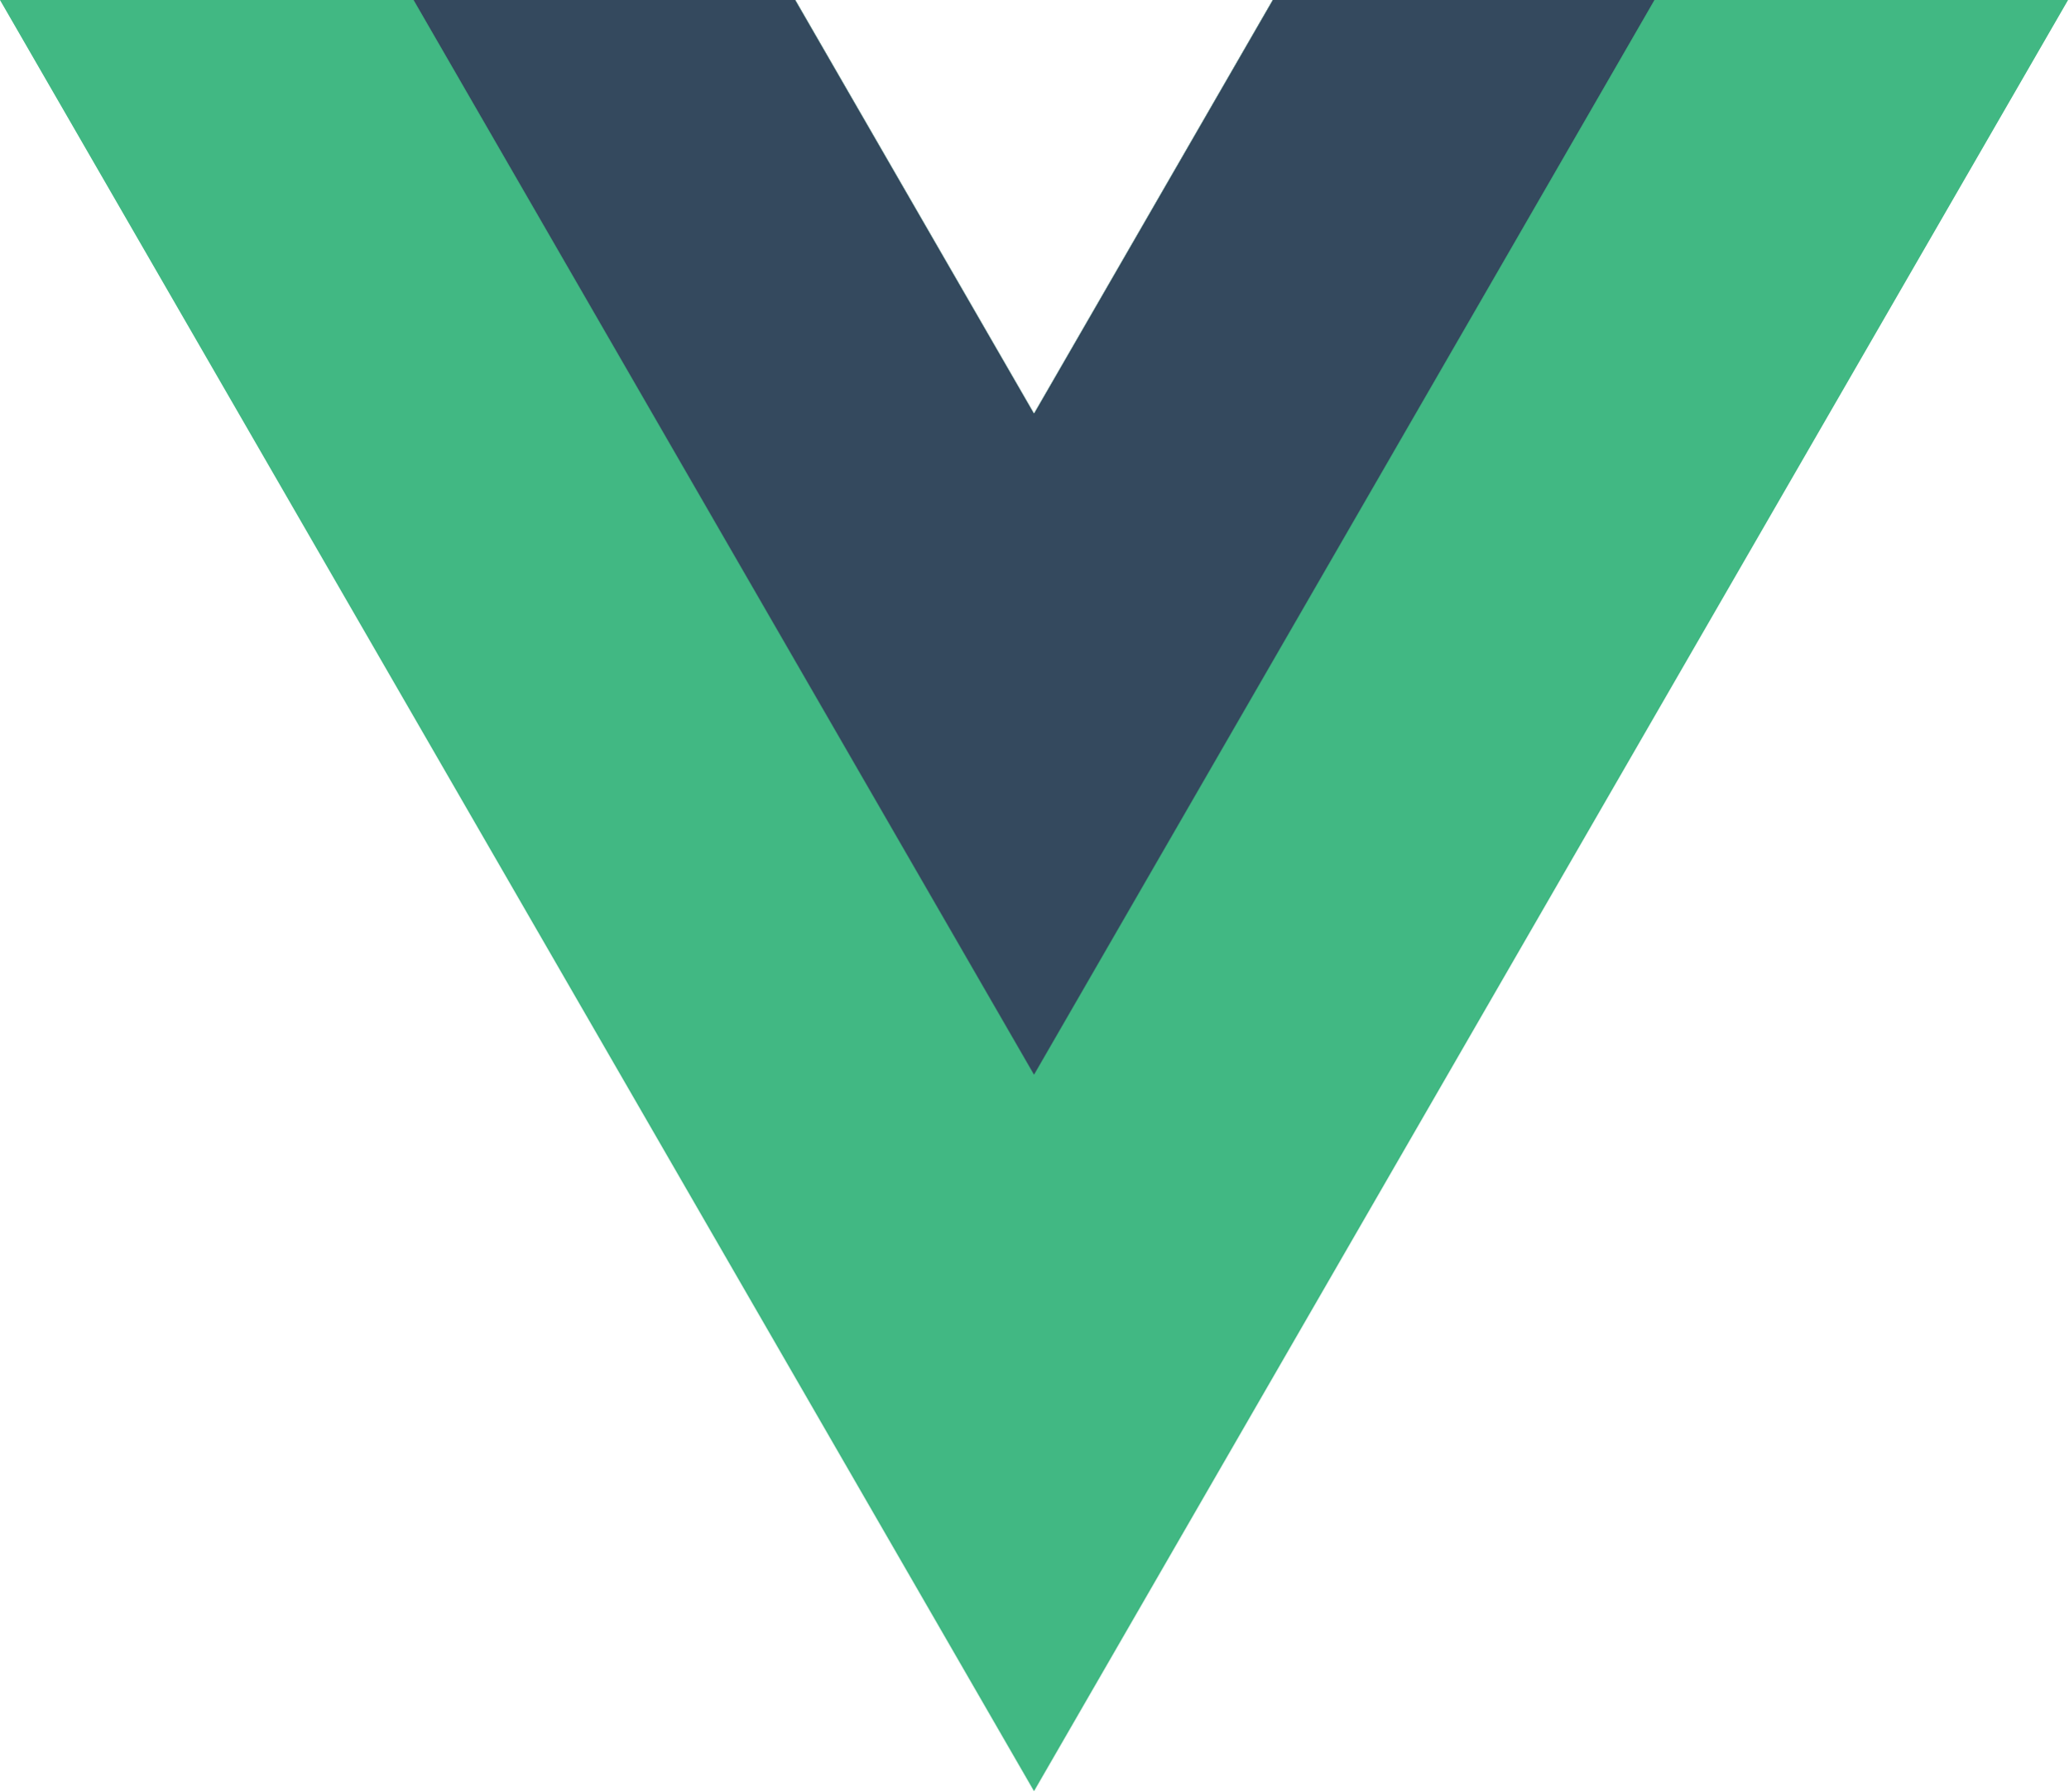
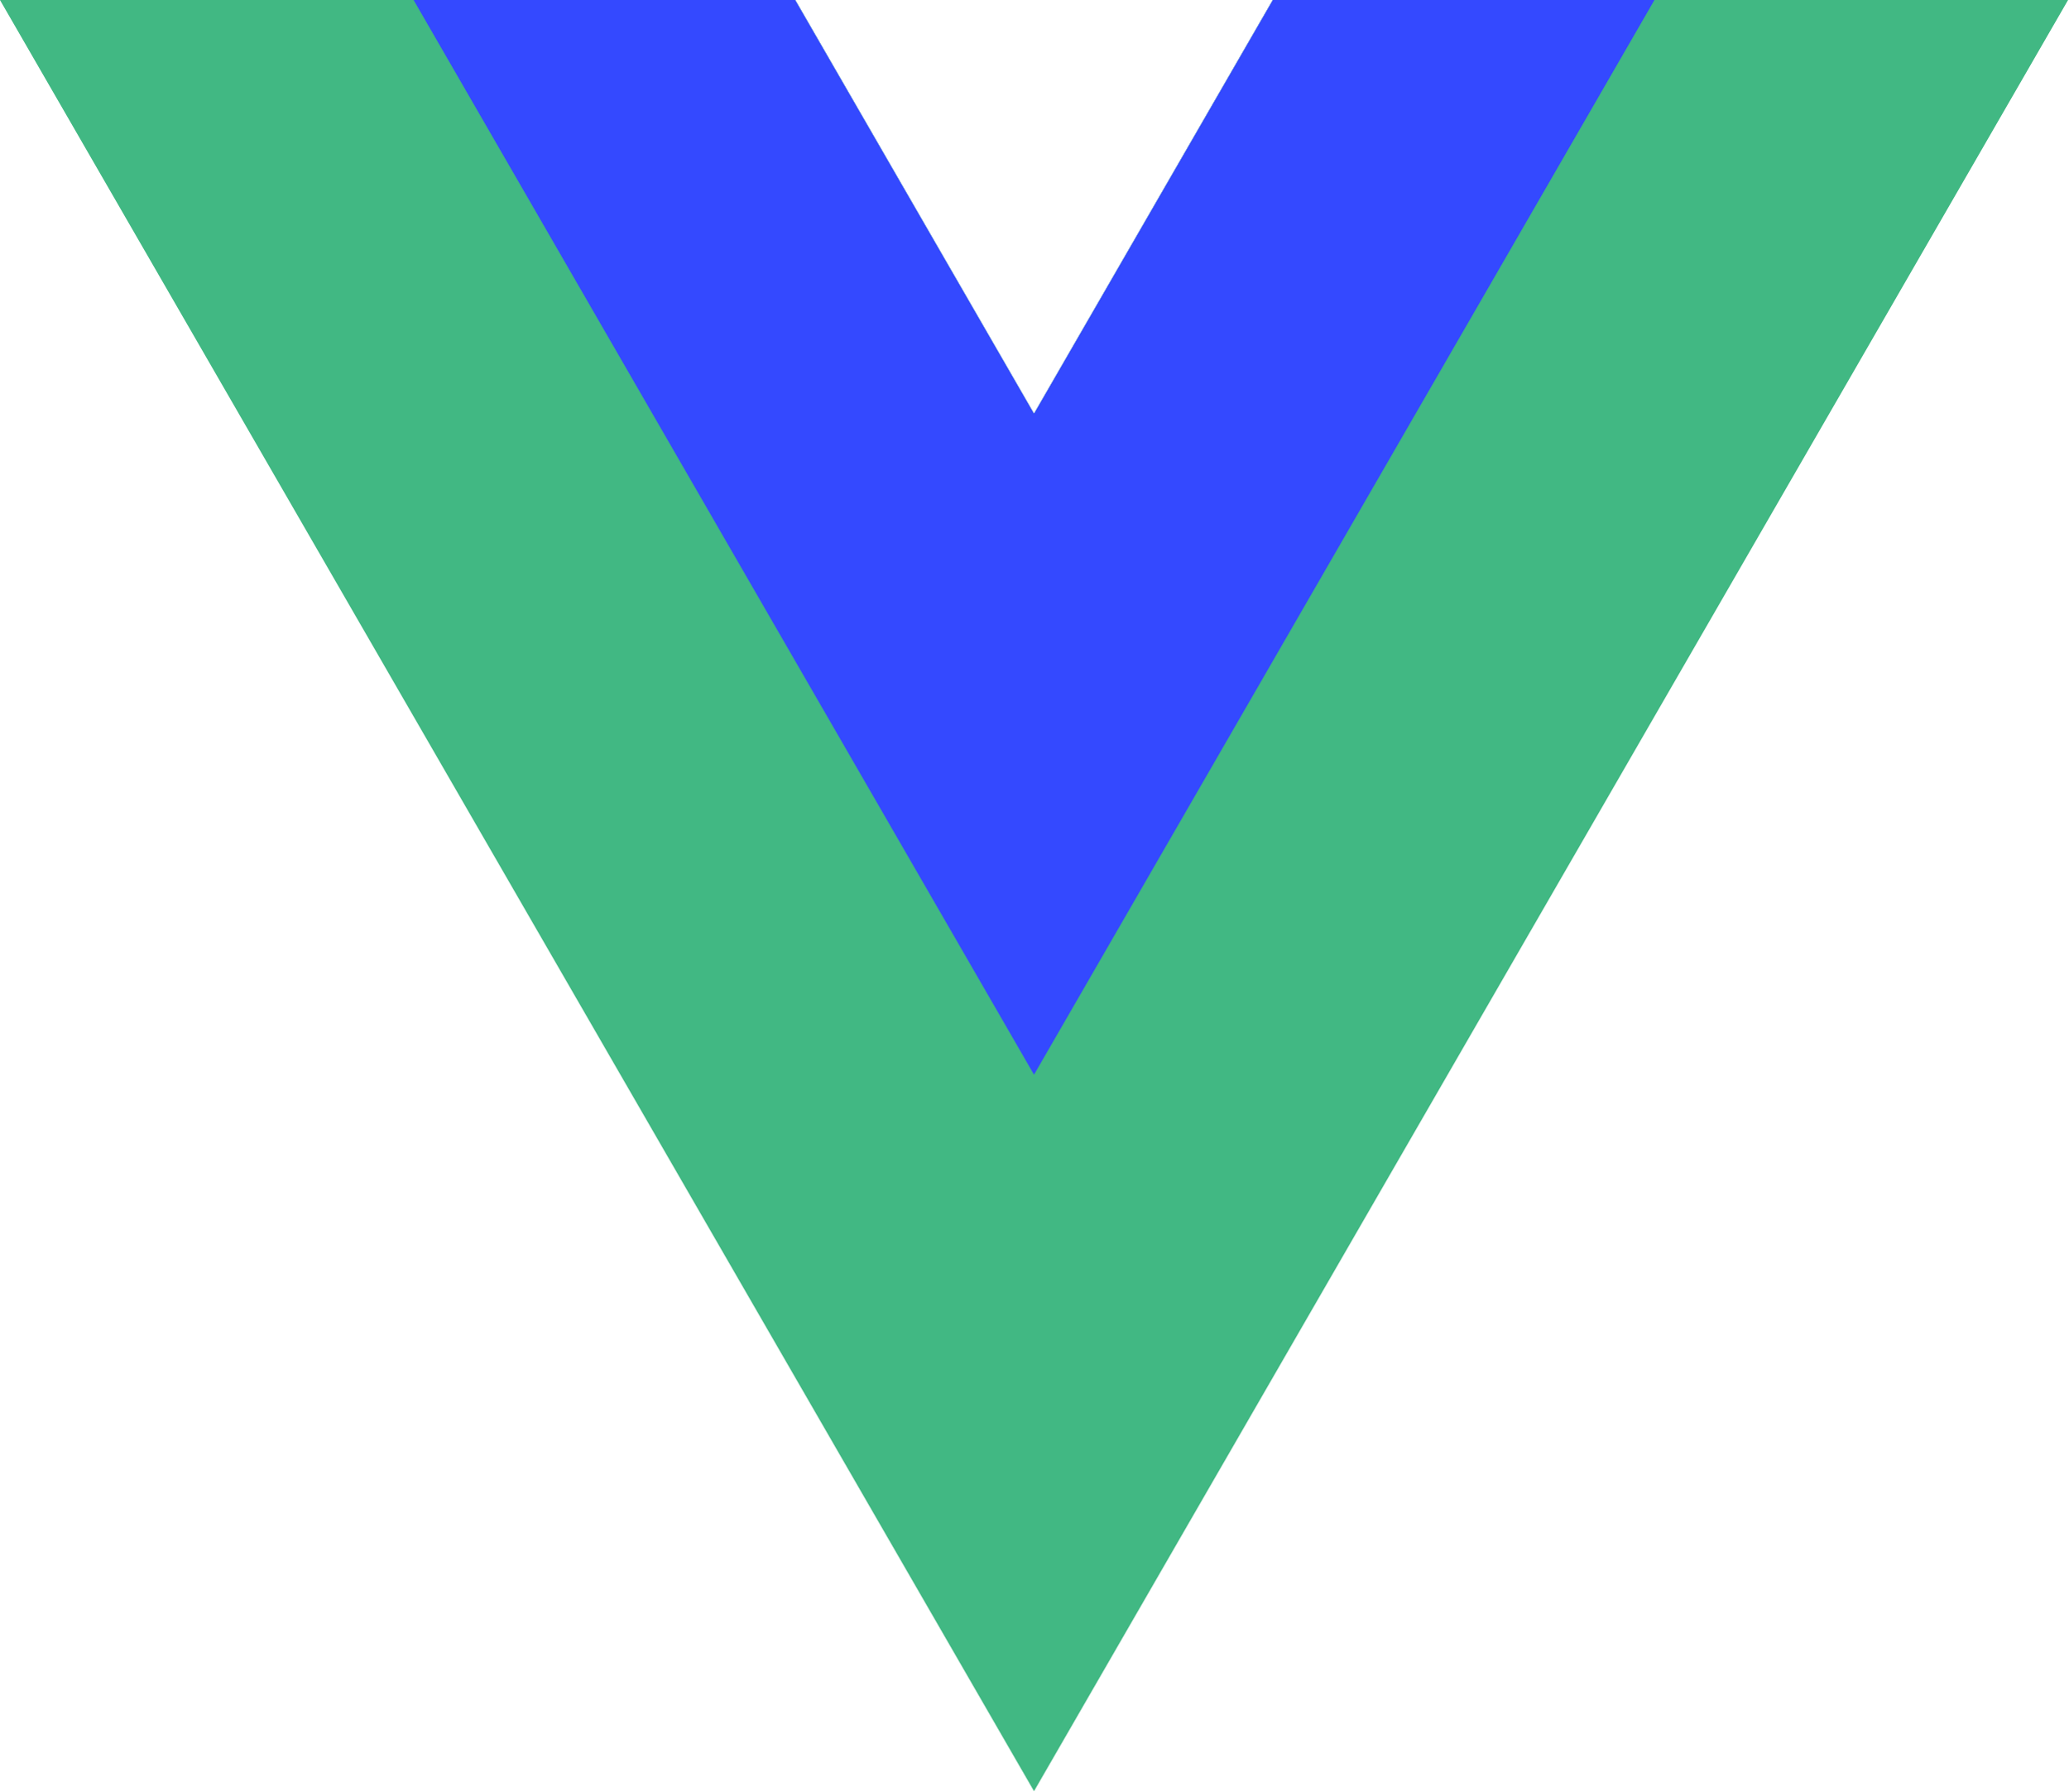
<svg xmlns="http://www.w3.org/2000/svg" viewBox="0 0 261.76 226.69">
  <path d="M161.096.001l-30.225 52.351L100.647.001H-.005l130.877 226.688L261.749.001z" fill="#41b883" />
-   <path d="M161.096.001l-30.225 52.351L100.647.001H52.346l78.526 136.01L209.398.001z" fill="#34495e" />
+   <path d="M161.096.001l-30.225 52.351L100.647.001H52.346l78.526 136.01L209.398.001z" fill="#3449ff" />
</svg>
